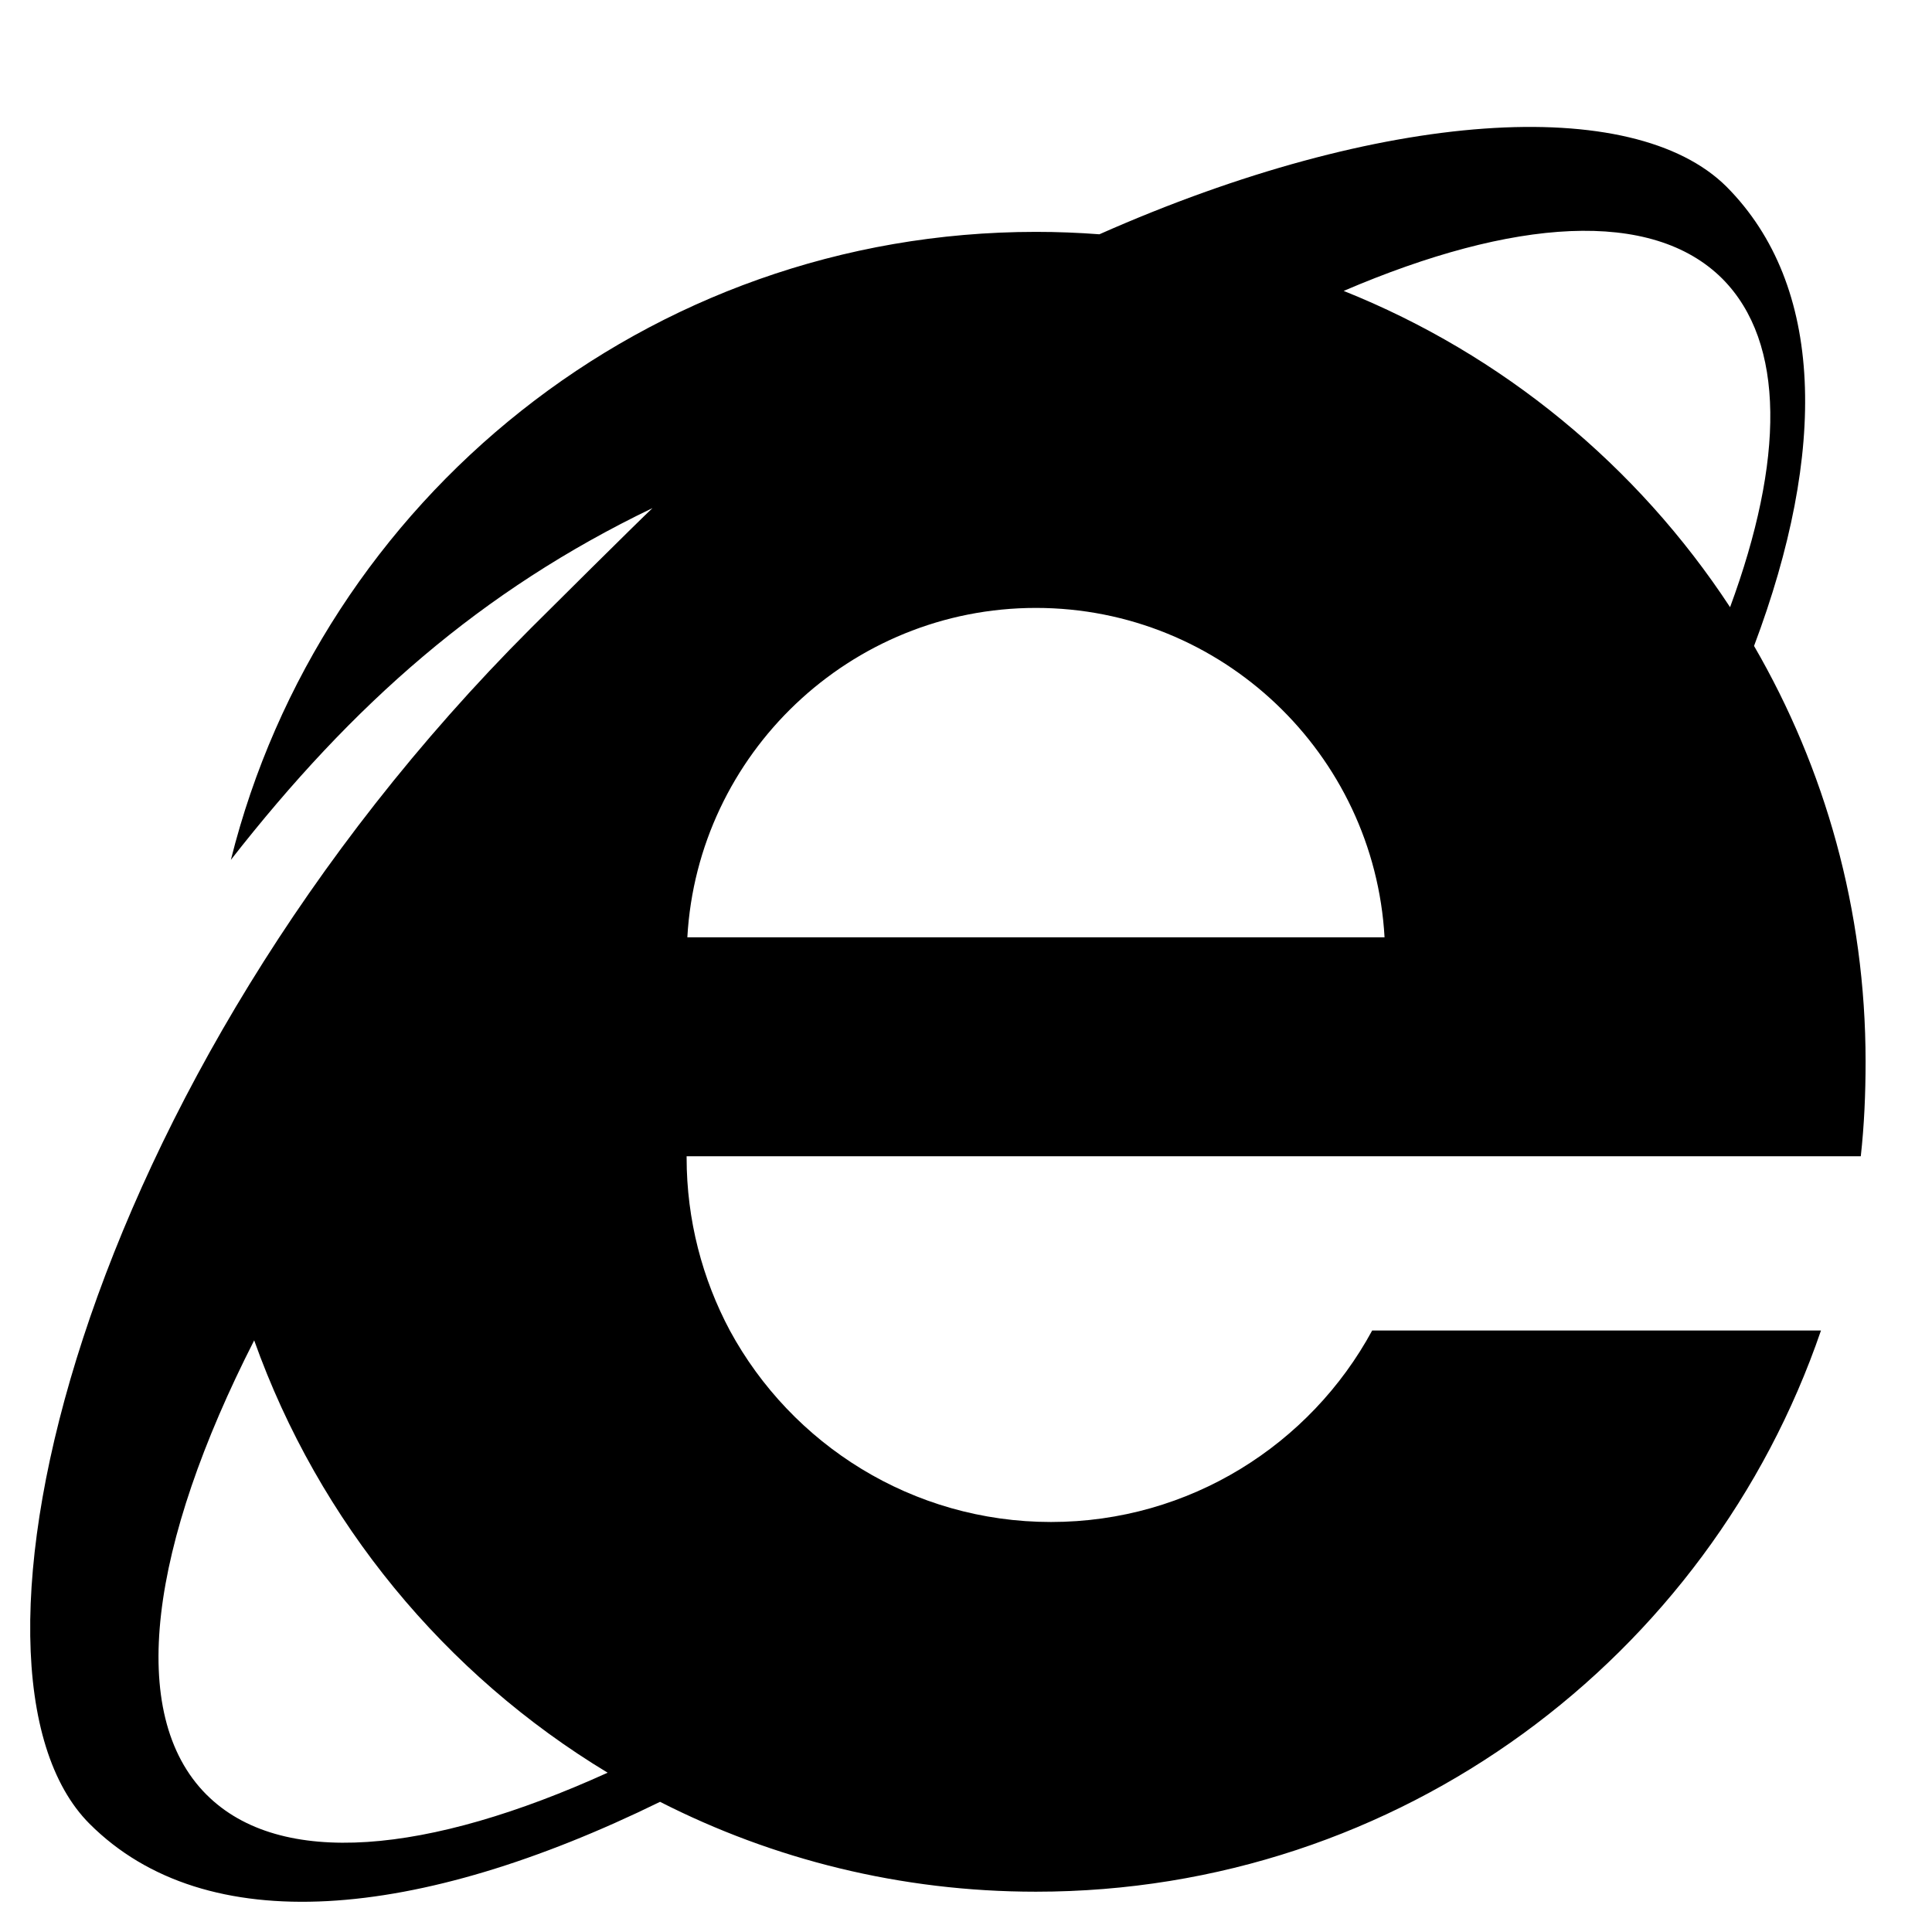
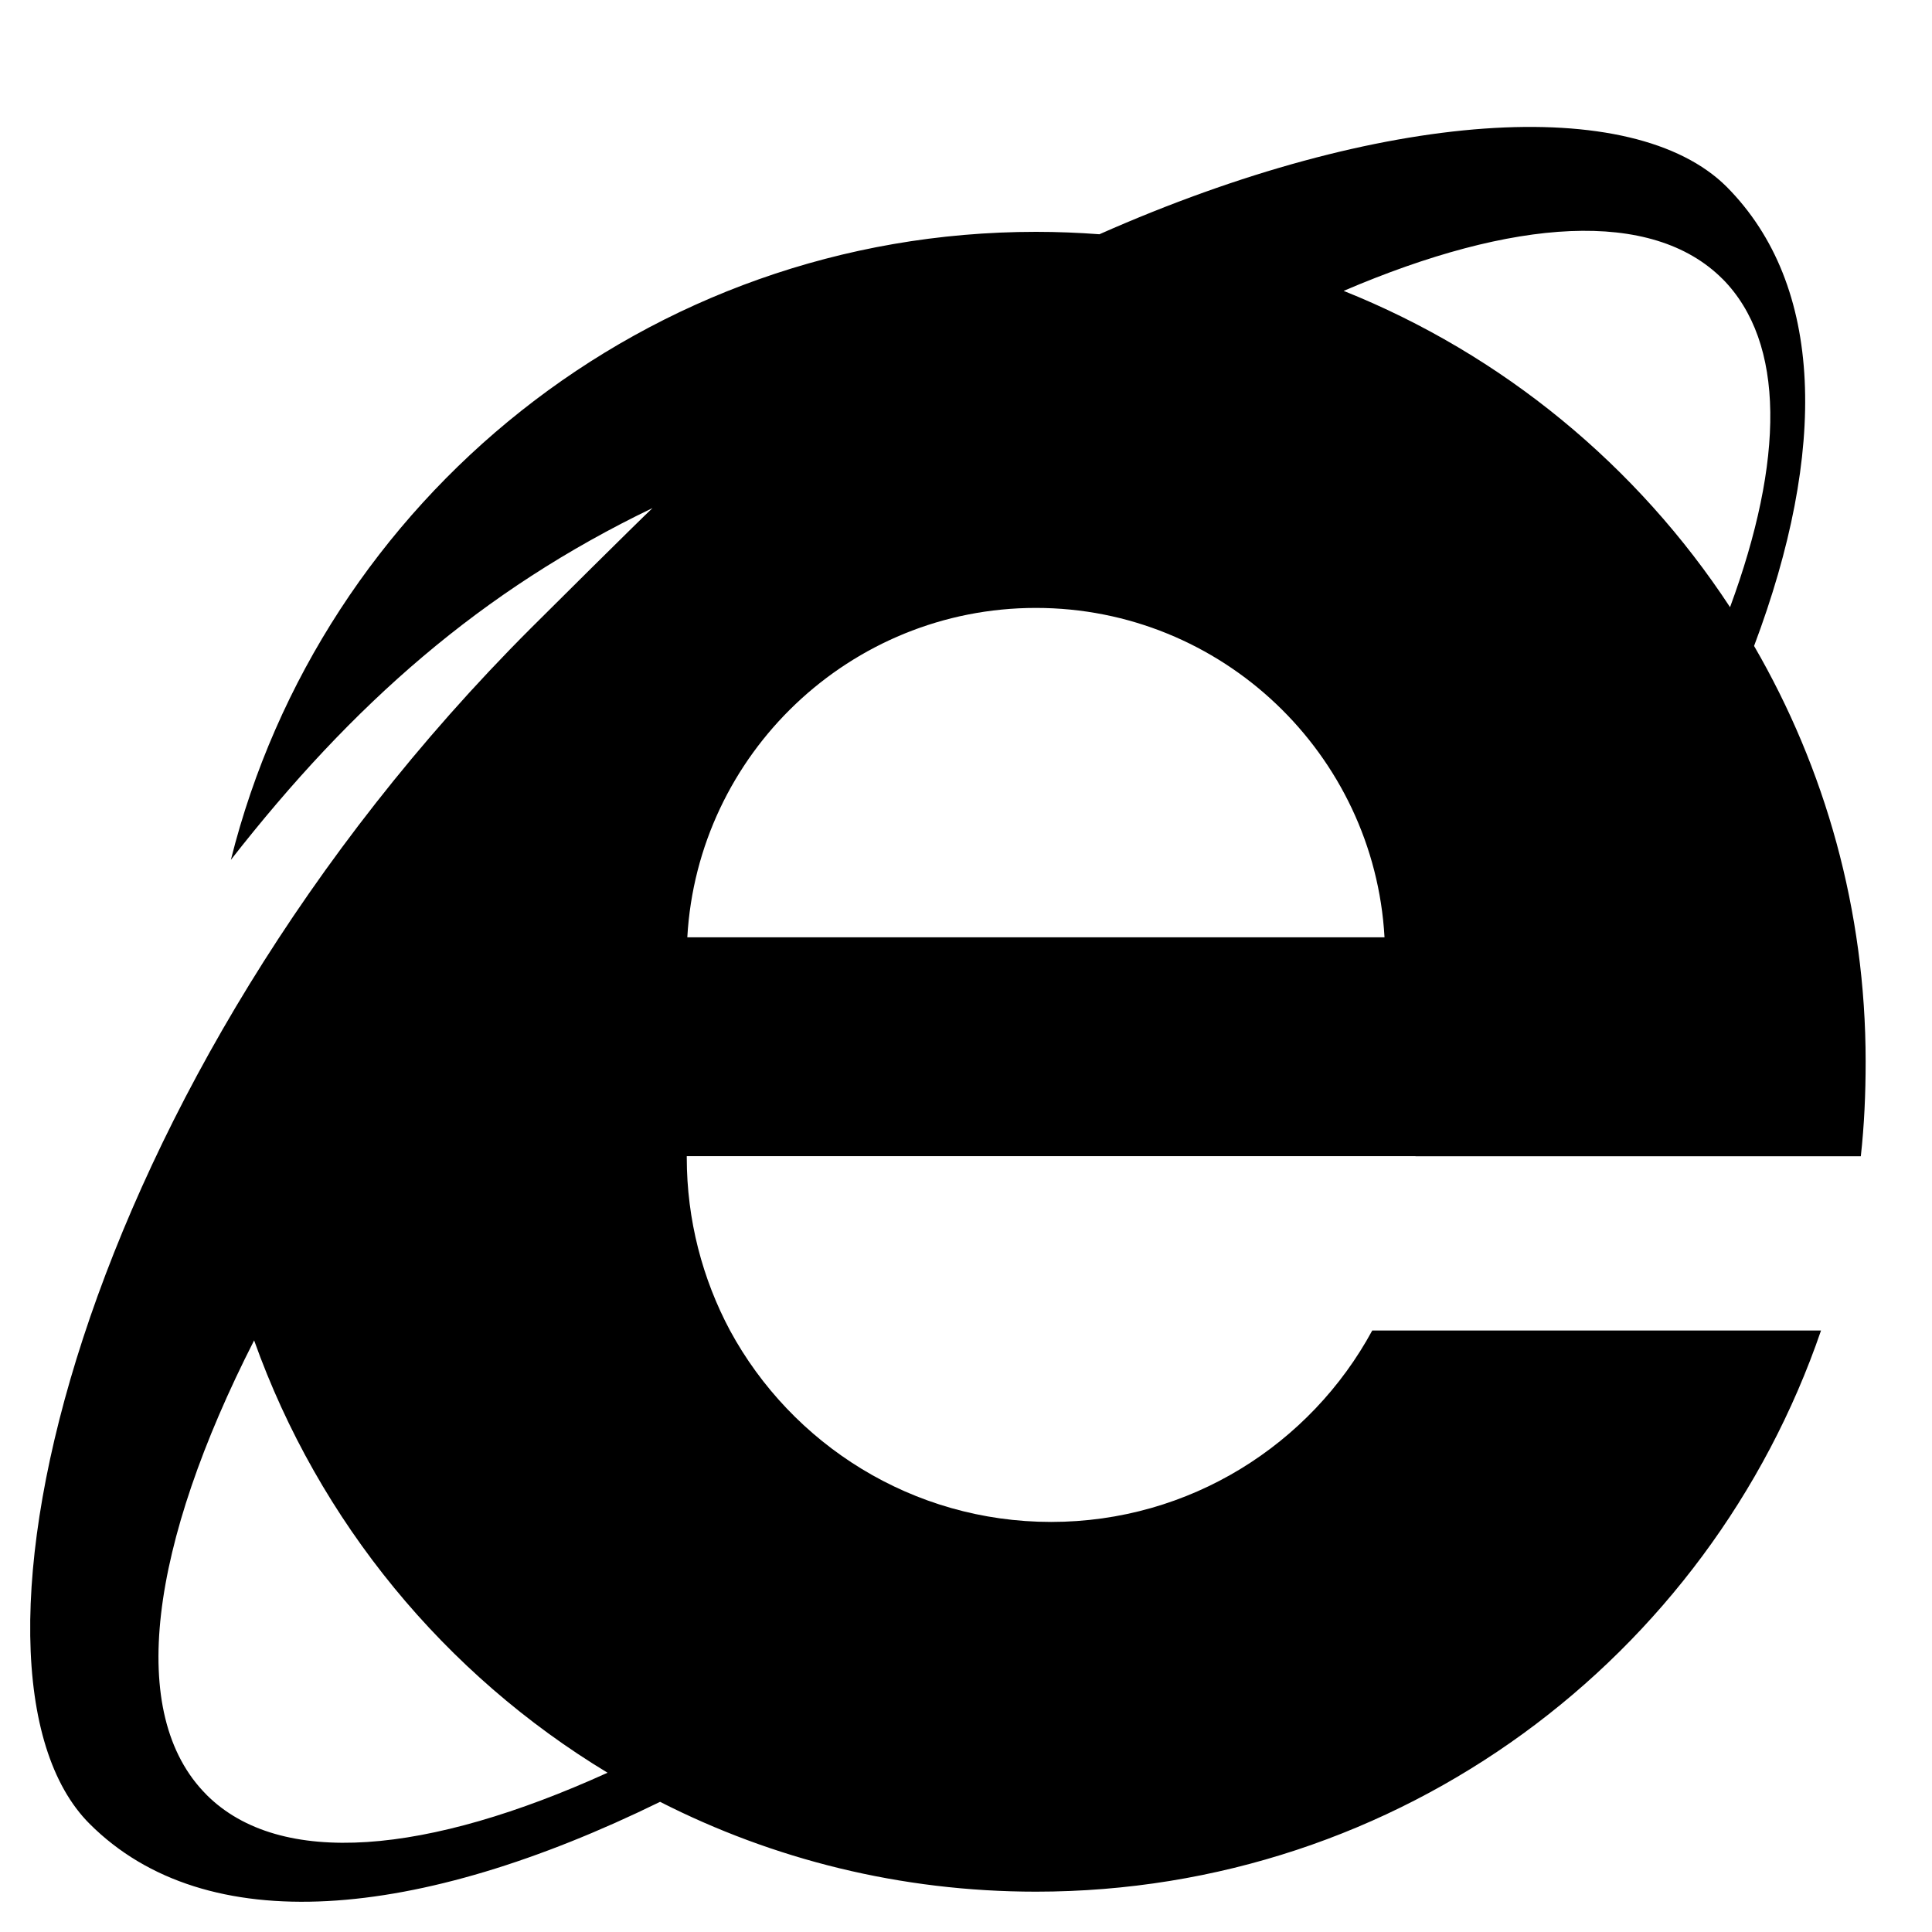
- <svg xmlns="http://www.w3.org/2000/svg" version="1.1" width="64" height="64" viewBox="0 0 64 64">
-   <path fill="rgb(0, 0, 0)" d="M46.888 38.302h14.753c0.114-1.023 0.159-2.069 0.159-3.137 0-5.014-1.346-9.717-3.695-13.767 2.43-6.457 2.343-11.937-0.91-15.212-3.093-3.080-11.393-2.58-20.776 1.575-0.694-0.053-1.395-0.080-2.102-0.080-12.878 0-23.683 8.862-26.669 20.803 4.040-5.172 8.29-8.922 13.967-11.653-0.516 0.484-3.528 3.478-4.035 3.985-14.972 14.967-19.693 34.519-14.613 39.6 3.862 3.861 10.86 3.209 18.898-0.728 3.738 1.904 7.969 2.977 12.451 2.977 12.071 0 22.3-7.77 26.006-18.59h-14.867c-2.046 3.774-6.047 6.343-10.639 6.343s-8.593-2.569-10.639-6.343c-0.909-1.705-1.432-3.66-1.432-5.728v-0.045h24.141zM22.769 31.050c0.341-6.069 5.387-10.912 11.548-10.912s11.207 4.842 11.548 10.912h-23.096zM57.060 9.238c2.095 2.117 2.043 6.013 0.251 10.876-3.071-4.682-7.532-8.371-12.8-10.477 5.632-2.415 10.213-2.735 12.549-0.399zM6.843 59.453c-2.674-2.675-1.868-8.289 1.577-15.052 2.144 6.017 6.322 11.068 11.709 14.322-5.964 2.707-10.846 3.167-13.285 0.73z" />
+ <svg xmlns="http://www.w3.org/2000/svg" version="1.1" width="32" height="32" viewBox="0 0 32 32">
+   <path d="M23.444 19.151h7.377c0.057-0.512 0.080-1.034 0.080-1.569 0-2.507-0.673-4.858-1.848-6.883 1.215-3.228 1.172-5.968-0.455-7.606-1.547-1.54-5.697-1.29-10.388 0.787-0.347-0.026-0.697-0.040-1.051-0.040-6.439 0-11.841 4.431-13.335 10.402 2.020-2.586 4.145-4.461 6.984-5.827-0.258 0.242-1.764 1.739-2.018 1.993-7.486 7.484-9.847 17.26-7.306 19.8 1.931 1.93 5.43 1.604 9.449-0.364 1.869 0.952 3.984 1.488 6.226 1.488 6.035 0 11.15-3.885 13.003-9.295h-7.433c-1.023 1.887-3.023 3.171-5.319 3.171s-4.296-1.284-5.319-3.171c-0.455-0.852-0.716-1.83-0.716-2.864v-0.023h12.071zM11.384 15.525c0.171-3.035 2.694-5.456 5.774-5.456s5.604 2.421 5.774 5.456h-11.548zM28.53 4.619c1.048 1.059 1.021 3.007 0.125 5.438-1.535-2.341-3.766-4.186-6.4-5.239 2.816-1.207 5.106-1.367 6.274-0.199zM3.421 29.727c-1.337-1.337-0.934-4.144 0.788-7.526 1.072 3.008 3.161 5.534 5.854 7.161-2.982 1.354-5.423 1.584-6.643 0.365z" />
</svg>
